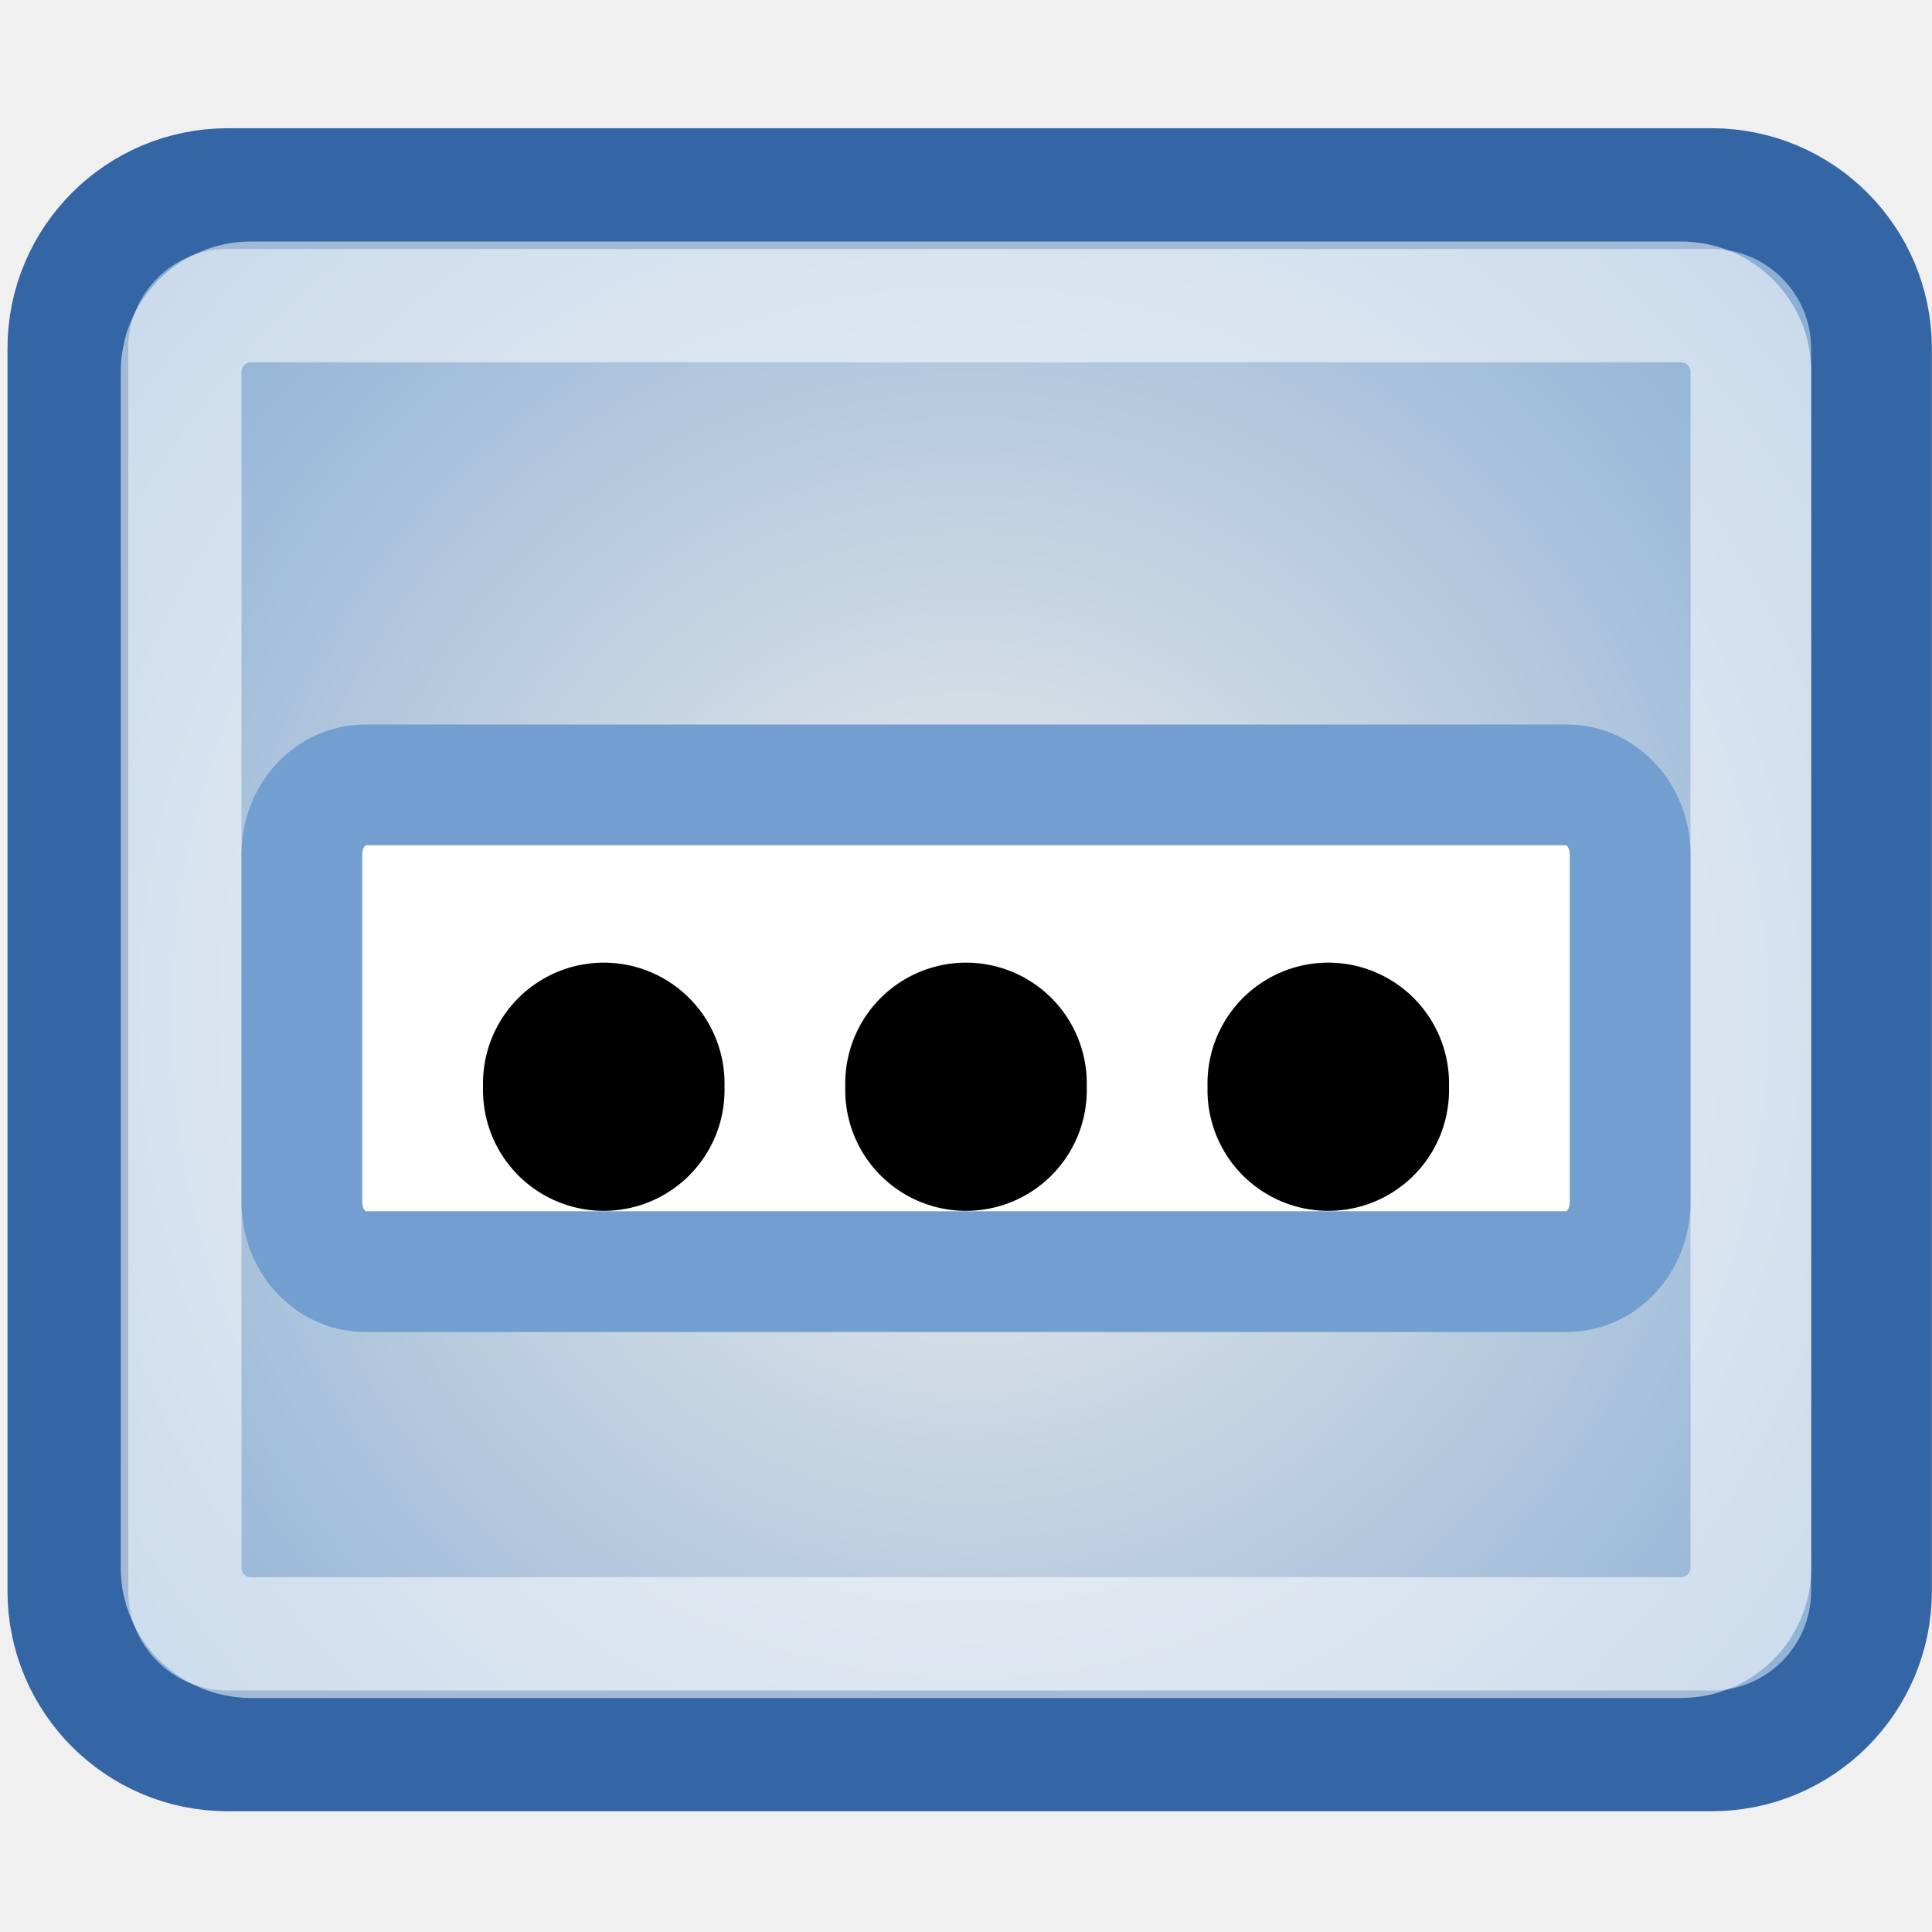
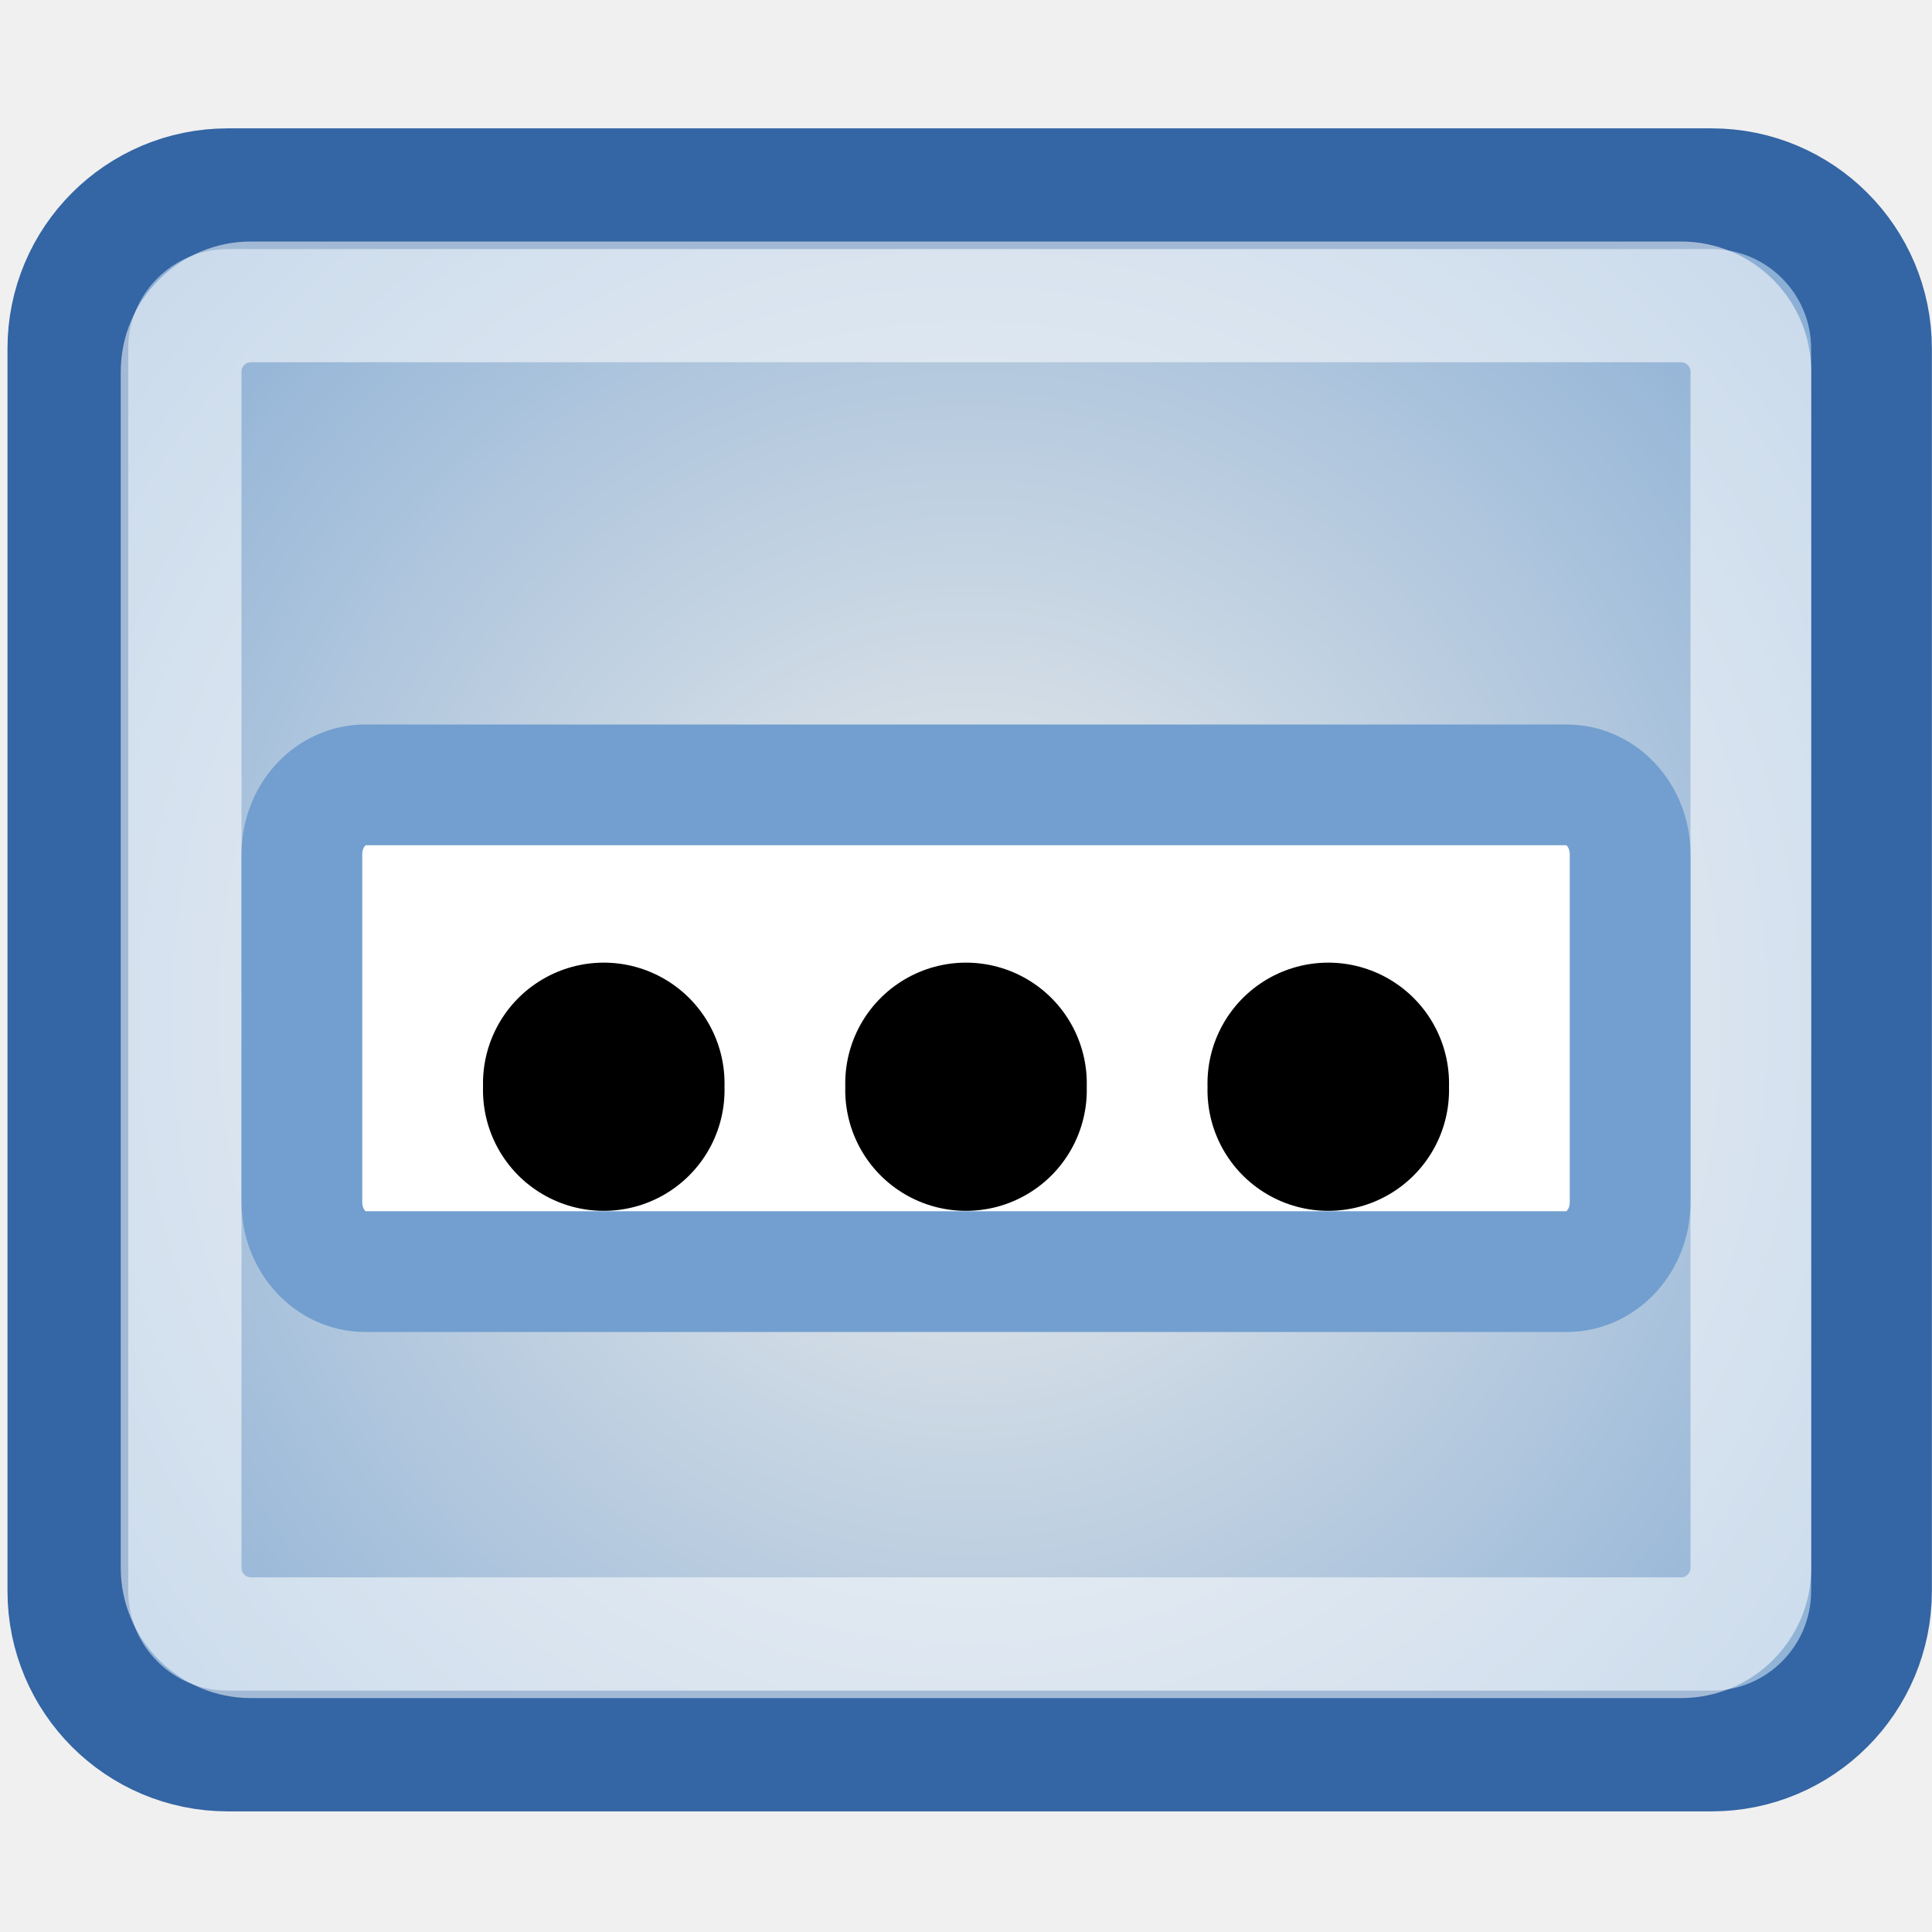
- <svg xmlns="http://www.w3.org/2000/svg" xmlns:xlink="http://www.w3.org/1999/xlink" width="16" height="16" id="svg2" version="1.0">
+ <svg xmlns="http://www.w3.org/2000/svg" xmlns:xlink="http://www.w3.org/1999/xlink" id="svg2" width="16" height="16" version="1.0">
  <defs id="defs4">
    <linearGradient id="linearGradient6288">
-       <stop style="stop-color:#eeeeec;stop-opacity:1" offset="0" id="stop6290" />
-       <stop style="stop-color:#729fcf;stop-opacity:1" offset="1" id="stop6292" />
+       <stop id="stop6290" offset="0" stop-color="#eeeeec" stop-opacity="1" />
+       <stop id="stop6292" offset="1" stop-color="#729fcf" stop-opacity="1" />
    </linearGradient>
-     <radialGradient xlink:href="#linearGradient6288" id="radialGradient6294" cx="11.031" cy="11.497" fx="11.031" fy="11.497" r="10.969" gradientTransform="matrix(1.031563,0,0,1.050015,-3.348177,-3.643816)" gradientUnits="userSpaceOnUse" />
+     <radialGradient id="radialGradient6294" cx="11.031" cy="11.497" r="10.969" fx="11.031" fy="11.497" gradientTransform="matrix(1.031563,0,0,1.050015,-3.348177,-3.643816)" gradientUnits="userSpaceOnUse" xlink:href="#linearGradient6288" />
  </defs>
  <g id="layer1">
-     <rect style="opacity:1;fill:url(#radialGradient6294);fill-opacity:1;stroke:#3465a4;stroke-width:1;stroke-linecap:round;stroke-linejoin:miter;stroke-miterlimit:4;stroke-dasharray:none;stroke-dashoffset:0.7;stroke-opacity:1" id="rect5317" width="14.937" height="12.938" x="0.562" y="1.562" rx="1.324" ry="1.324" />
-     <rect style="opacity:0.55;fill:none;fill-opacity:1;stroke:#ffffff;stroke-width:1;stroke-linecap:round;stroke-linejoin:miter;stroke-miterlimit:4;stroke-dasharray:none;stroke-dashoffset:0.7;stroke-opacity:1" id="rect6304" width="13" height="11.062" x="1.5" y="2.5" rx="0.579" ry="0.579" />
-     <rect style="opacity:1;fill:#ffffff;fill-opacity:1;stroke:#729fcf;stroke-width:1;stroke-linecap:round;stroke-linejoin:miter;stroke-miterlimit:4;stroke-dasharray:none;stroke-dashoffset:0.7;stroke-opacity:1" id="rect6306" width="11" height="4.031" x="2.5" y="6.5" rx="0.525" ry="0.574" />
-     <path style="opacity:1;fill:#000000;fill-opacity:1;stroke:none;stroke-width:1;stroke-linecap:round;stroke-linejoin:miter;stroke-miterlimit:4;stroke-dasharray:none;stroke-dashoffset:0.7;stroke-opacity:1" id="path6308" d="M 8.883 11.769 A 1.304 1.348 0 1 1  6.276,11.769 A 1.304 1.348 0 1 1  8.883 11.769 z" transform="matrix(0.7670311,0,0,0.7418825,-0.8135595,0.2687487)" />
-     <path style="opacity:1;fill:#000000;fill-opacity:1;stroke:none;stroke-width:1;stroke-linecap:round;stroke-linejoin:miter;stroke-miterlimit:4;stroke-dasharray:none;stroke-dashoffset:0.7;stroke-opacity:1" id="path6310" d="M 8.883 11.769 A 1.304 1.348 0 1 1  6.276,11.769 A 1.304 1.348 0 1 1  8.883 11.769 z" transform="matrix(0.767031,0,0,0.7418825,2.186441,0.2687487)" />
-     <path style="opacity:1;fill:#000000;fill-opacity:1;stroke:none;stroke-width:1;stroke-linecap:round;stroke-linejoin:miter;stroke-miterlimit:4;stroke-dasharray:none;stroke-dashoffset:0.7;stroke-opacity:1" id="path6312" d="M 8.883 11.769 A 1.304 1.348 0 1 1  6.276,11.769 A 1.304 1.348 0 1 1  8.883 11.769 z" transform="matrix(0.7670311,0,0,0.7418825,5.18644,0.2687487)" />
+     <rect id="rect5317" width="14.937" height="12.938" x=".562" y="1.563" fill="url(#radialGradient6294)" fill-opacity="1" stroke="#3465a4" stroke-dasharray="none" stroke-dashoffset=".7" stroke-linecap="round" stroke-linejoin="miter" stroke-miterlimit="4" stroke-opacity="1" stroke-width="1" opacity="1" rx="1.324" ry="1.324" />
+     <rect id="rect6304" width="13" height="11.063" x="1.5" y="2.5" fill="none" fill-opacity="1" stroke="#fff" stroke-dasharray="none" stroke-dashoffset=".7" stroke-linecap="round" stroke-linejoin="miter" stroke-miterlimit="4" stroke-opacity="1" stroke-width="1" opacity=".55" rx=".579" ry=".579" />
+     <rect id="rect6306" width="11" height="4.031" x="2.5" y="6.5" fill="#fff" fill-opacity="1" stroke="#729fcf" stroke-dasharray="none" stroke-dashoffset=".7" stroke-linecap="round" stroke-linejoin="miter" stroke-miterlimit="4" stroke-opacity="1" stroke-width="1" opacity="1" rx=".525" ry=".574" />
+     <path id="path6308" fill="#000" fill-opacity="1" stroke="none" stroke-dasharray="none" stroke-dashoffset=".7" stroke-linecap="round" stroke-linejoin="miter" stroke-miterlimit="4" stroke-opacity="1" stroke-width="1" d="M 8.883 11.769 A 1.304 1.348 0 1 1 6.276,11.769 A 1.304 1.348 0 1 1 8.883 11.769 z" opacity="1" transform="matrix(0.7670311,0,0,0.7418825,-0.8135595,0.2687487)" />
+     <path id="path6310" fill="#000" fill-opacity="1" stroke="none" stroke-dasharray="none" stroke-dashoffset=".7" stroke-linecap="round" stroke-linejoin="miter" stroke-miterlimit="4" stroke-opacity="1" stroke-width="1" d="M 8.883 11.769 A 1.304 1.348 0 1 1 6.276,11.769 A 1.304 1.348 0 1 1 8.883 11.769 z" opacity="1" transform="matrix(0.767031,0,0,0.7418825,2.186441,0.2687487)" />
+     <path id="path6312" fill="#000" fill-opacity="1" stroke="none" stroke-dasharray="none" stroke-dashoffset=".7" stroke-linecap="round" stroke-linejoin="miter" stroke-miterlimit="4" stroke-opacity="1" stroke-width="1" d="M 8.883 11.769 A 1.304 1.348 0 1 1 6.276,11.769 A 1.304 1.348 0 1 1 8.883 11.769 z" opacity="1" transform="matrix(0.7670311,0,0,0.7418825,5.18644,0.2687487)" />
  </g>
</svg>
